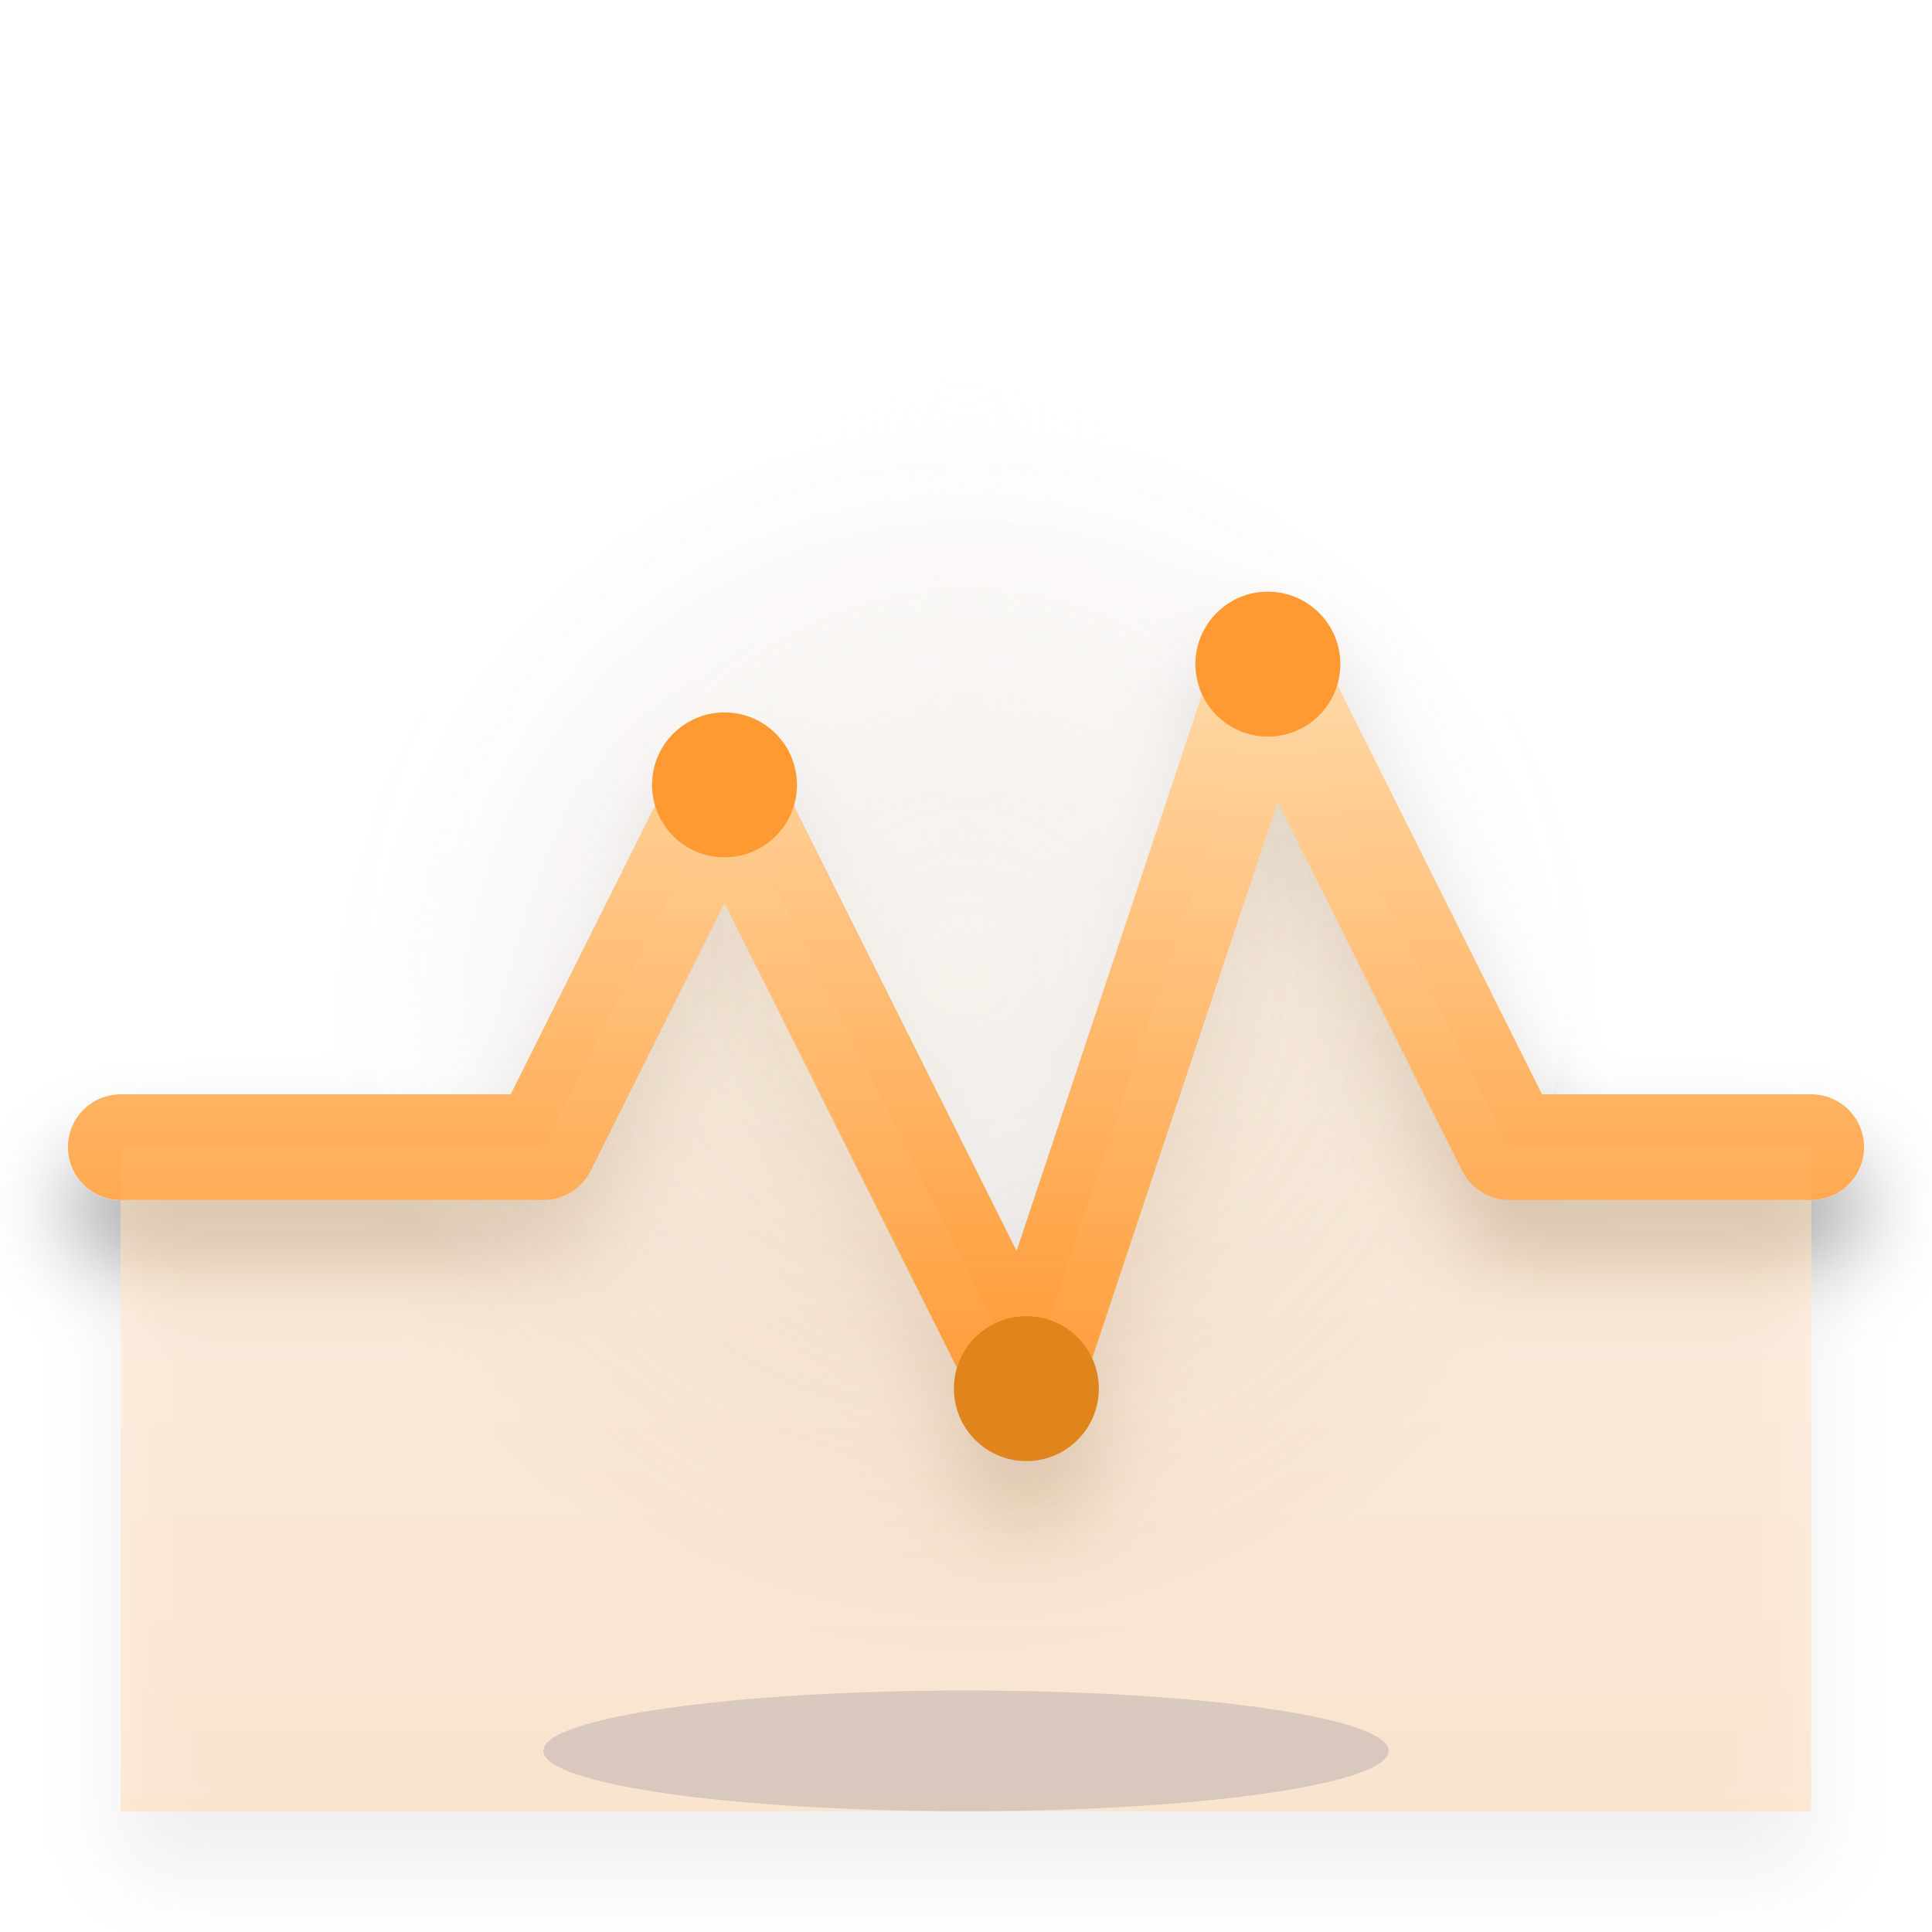
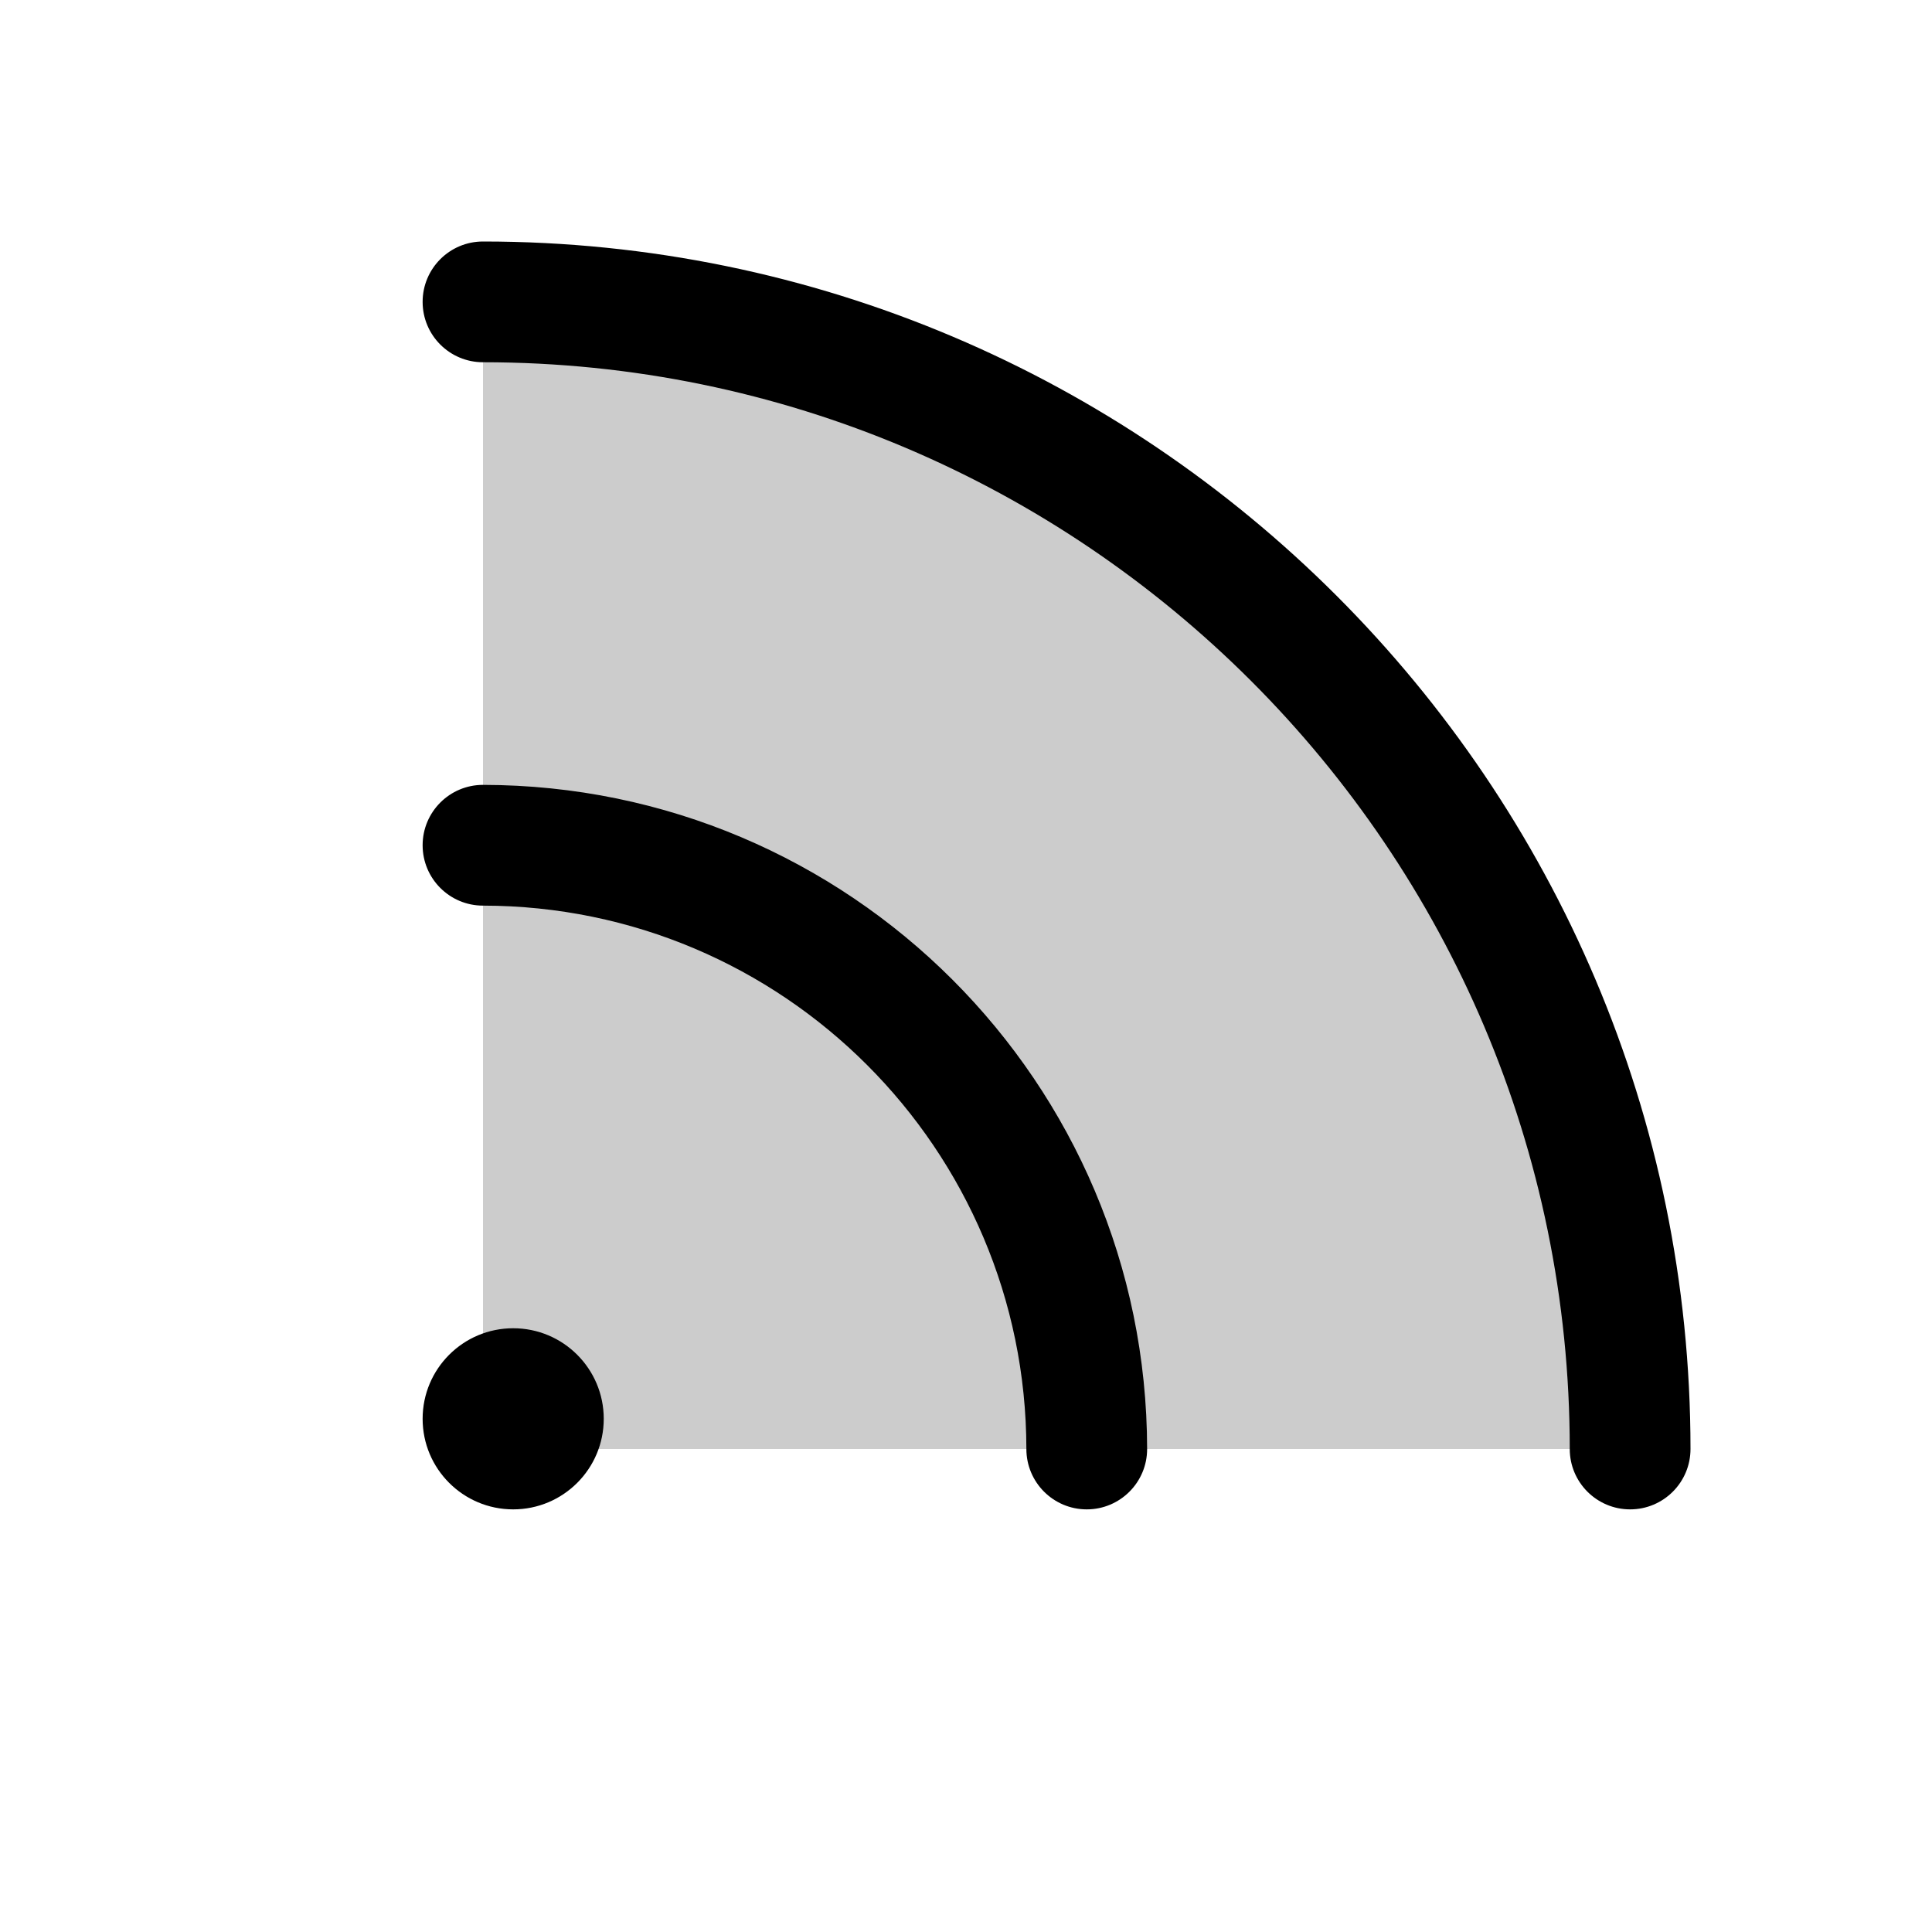
- <svg xmlns="http://www.w3.org/2000/svg" viewBox="0 0 64 64" width="64" height="64" role="img" aria-label="Activity Feed">
-   <defs>
-     <linearGradient id="feedPulse" x1="0" y1="0" x2="0" y2="1">
-       <stop offset="0%" stop-color="#FFD9A8" />
-       <stop offset="100%" stop-color="#FF9933" />
-     </linearGradient>
-     <radialGradient id="feedGlow" cx="0.5" cy="0.5" r="0.5">
-       <stop offset="0%" stop-color="#FFF8F0" stop-opacity="0.6" />
-       <stop offset="100%" stop-color="#FFF8F0" stop-opacity="0" />
-     </radialGradient>
-     <filter id="feedShadow" x="-20%" y="-10%" width="140%" height="140%">
-       <feGaussianBlur in="SourceAlpha" stdDeviation="1.4" />
-       <feOffset dy="2" />
-       <feComponentTransfer>
-         <feFuncA type="linear" slope="0.35" />
-       </feComponentTransfer>
-       <feMerge>
-         <feMergeNode />
-         <feMergeNode in="SourceGraphic" />
-       </feMerge>
-     </filter>
-   </defs>
-   <ellipse cx="32" cy="58" rx="14" ry="2" fill="#1A3380" opacity="0.18" />
-   <g filter="url(#feedShadow)">
-     <circle cx="32" cy="32" r="20" fill="url(#feedGlow)" />
-     <path d="M4 38 L18 38 L24 26 L34 46 L42 22 L50 38 L60 38" fill="none" stroke="url(#feedPulse)" stroke-width="3.5" stroke-linecap="round" stroke-linejoin="round" />
-     <path d="M4 38 L18 38 L24 26 L34 46 L42 22 L50 38 L60 38 L60 60 L4 60 Z" fill="url(#feedPulse)" opacity="0.18" />
-     <circle cx="24" cy="26" r="2.4" fill="#FF9933" />
-     <circle cx="34" cy="46" r="2.4" fill="#E0851A" />
-     <circle cx="42" cy="22" r="2.4" fill="#FF9933" />
+ <svg xmlns="http://www.w3.org/2000/svg" viewBox="0 0 256 256">
+   <g fill="currentColor">
+     <path d="M216 192H64V40a152 152 0 0 1 152 152" opacity=".2" />
+     <path d="M224 192a8 8 0 0 1-16 0c0-79.4-64.6-144-144-144a8 8 0 0 1 0-16c88.22 0 160 71.78 160 160M64 104a8 8 0 0 0 0 16a72.08 72.08 0 0 1 72 72a8 8 0 0 0 16 0a88.1 88.1 0 0 0-88-88m4 72a12 12 0 1 0 12 12a12 12 0 0 0-12-12" />
  </g>
</svg>
